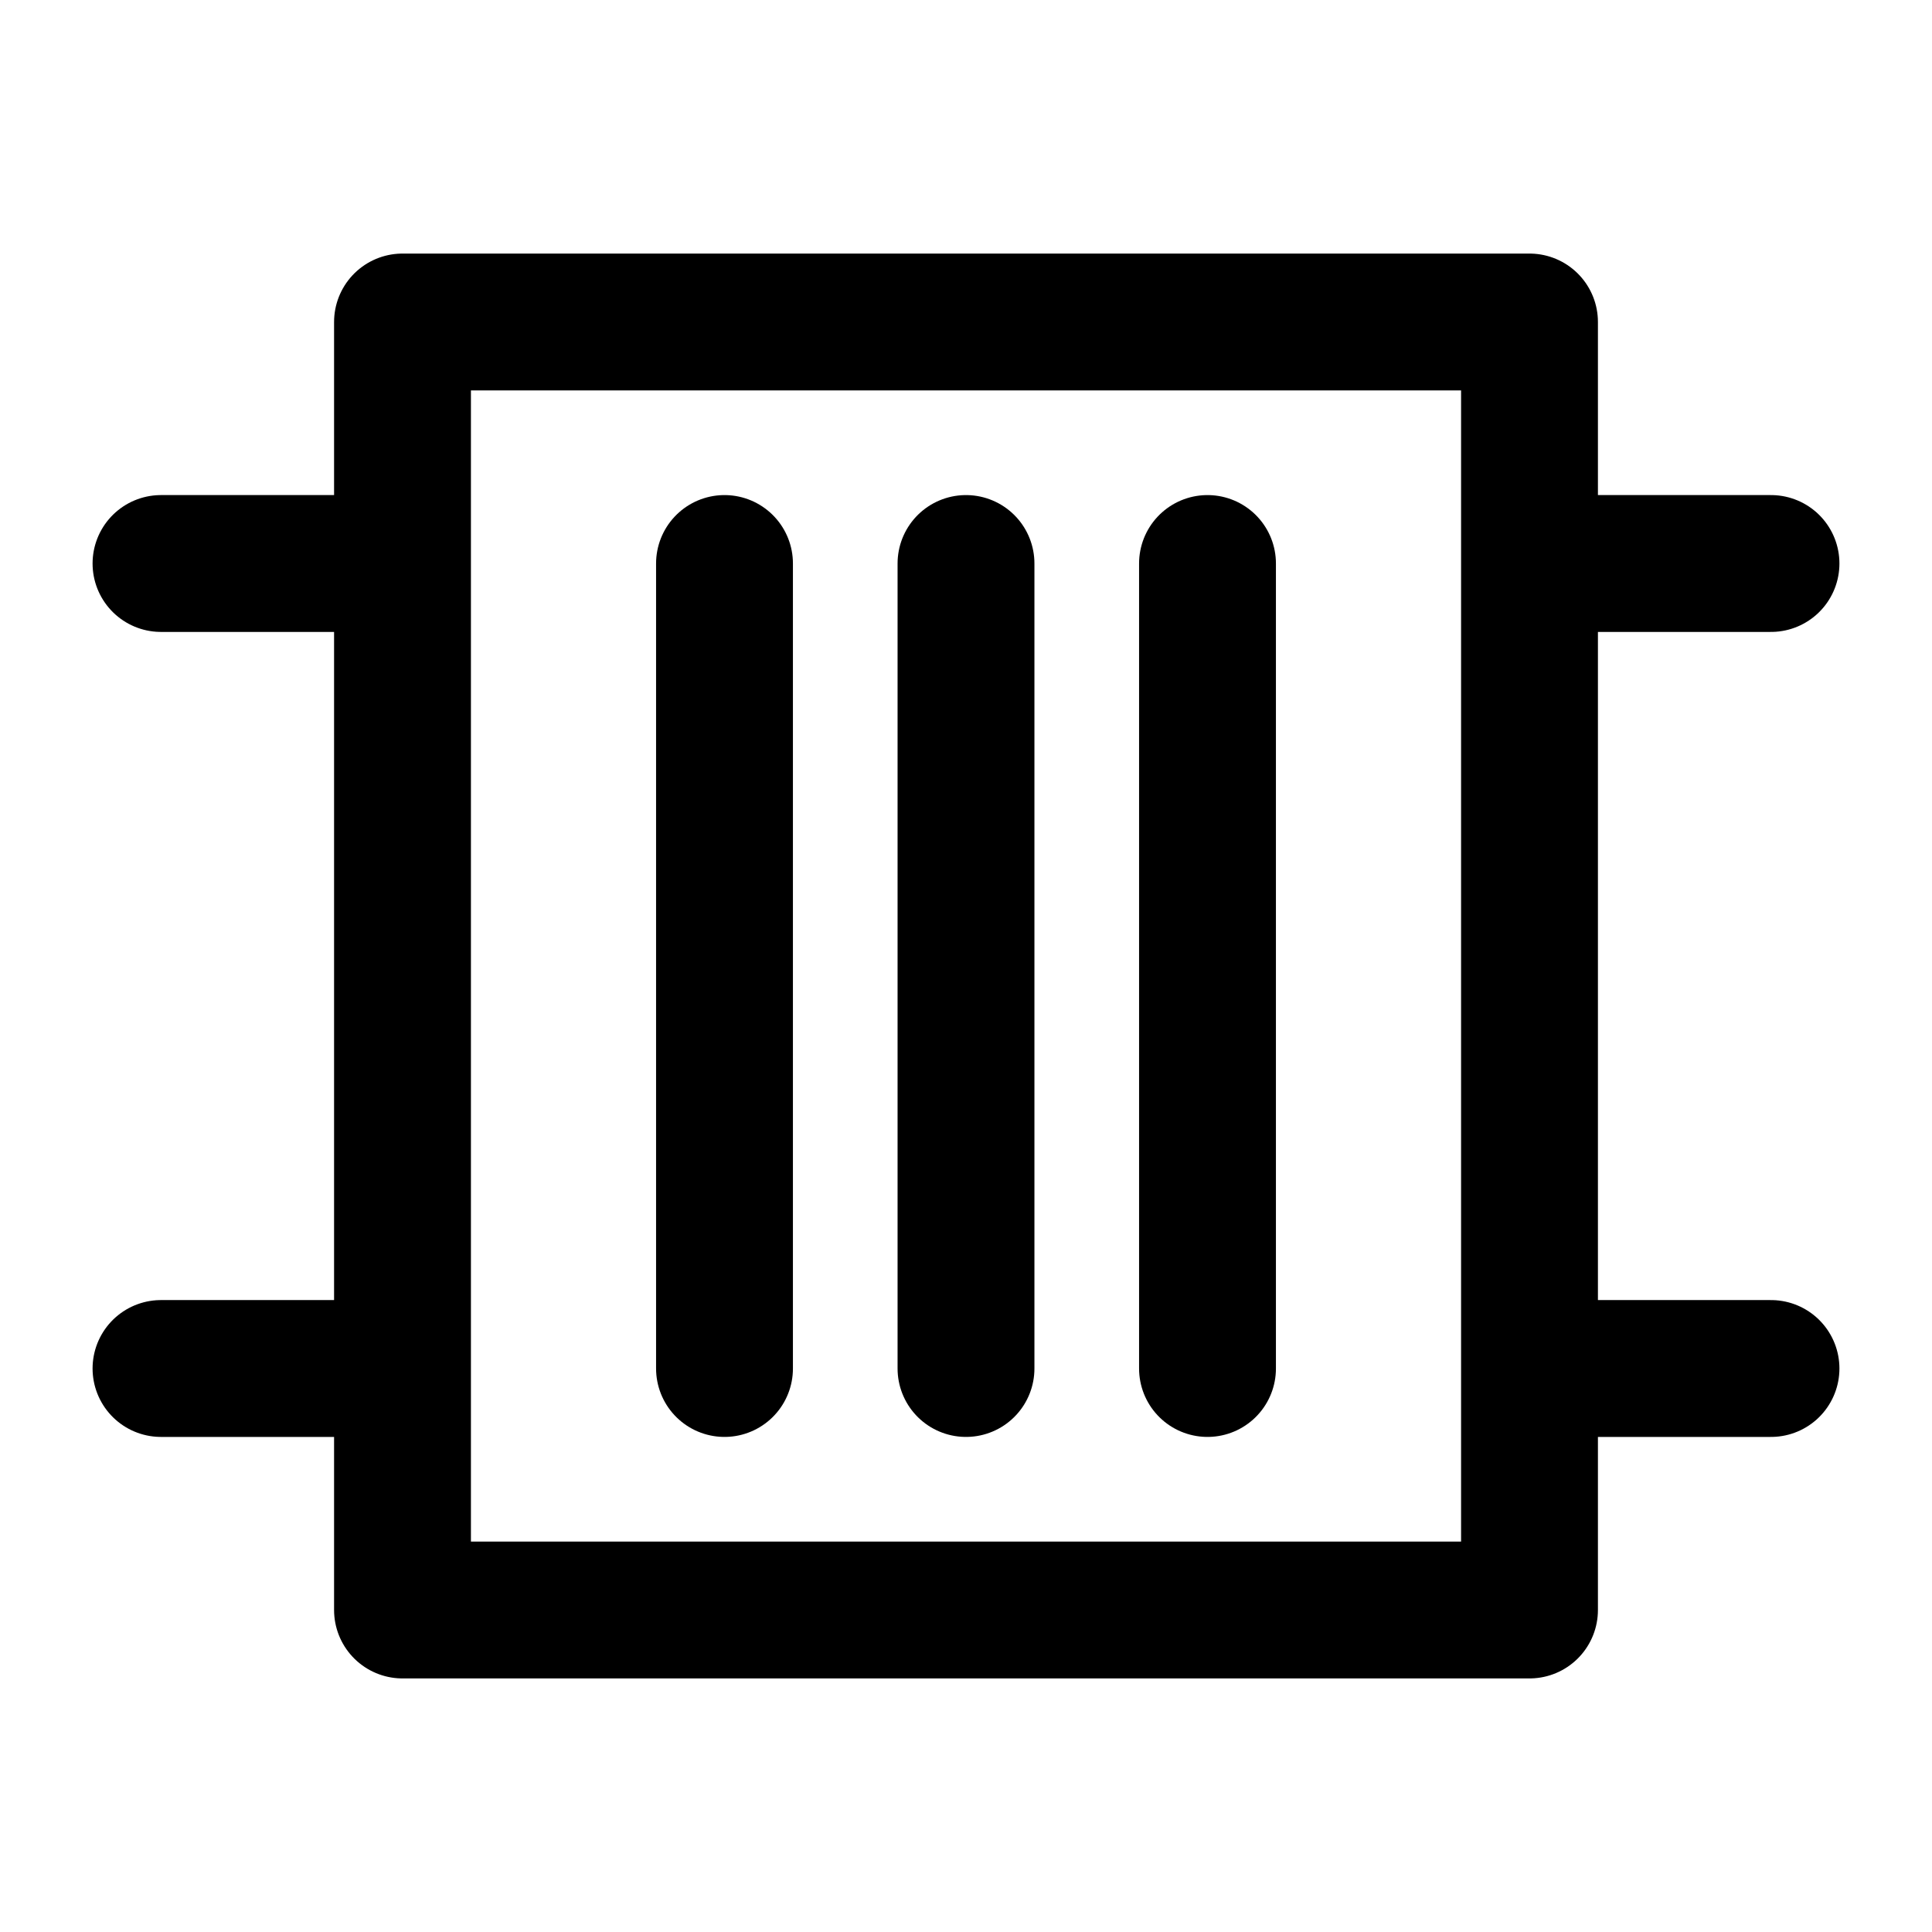
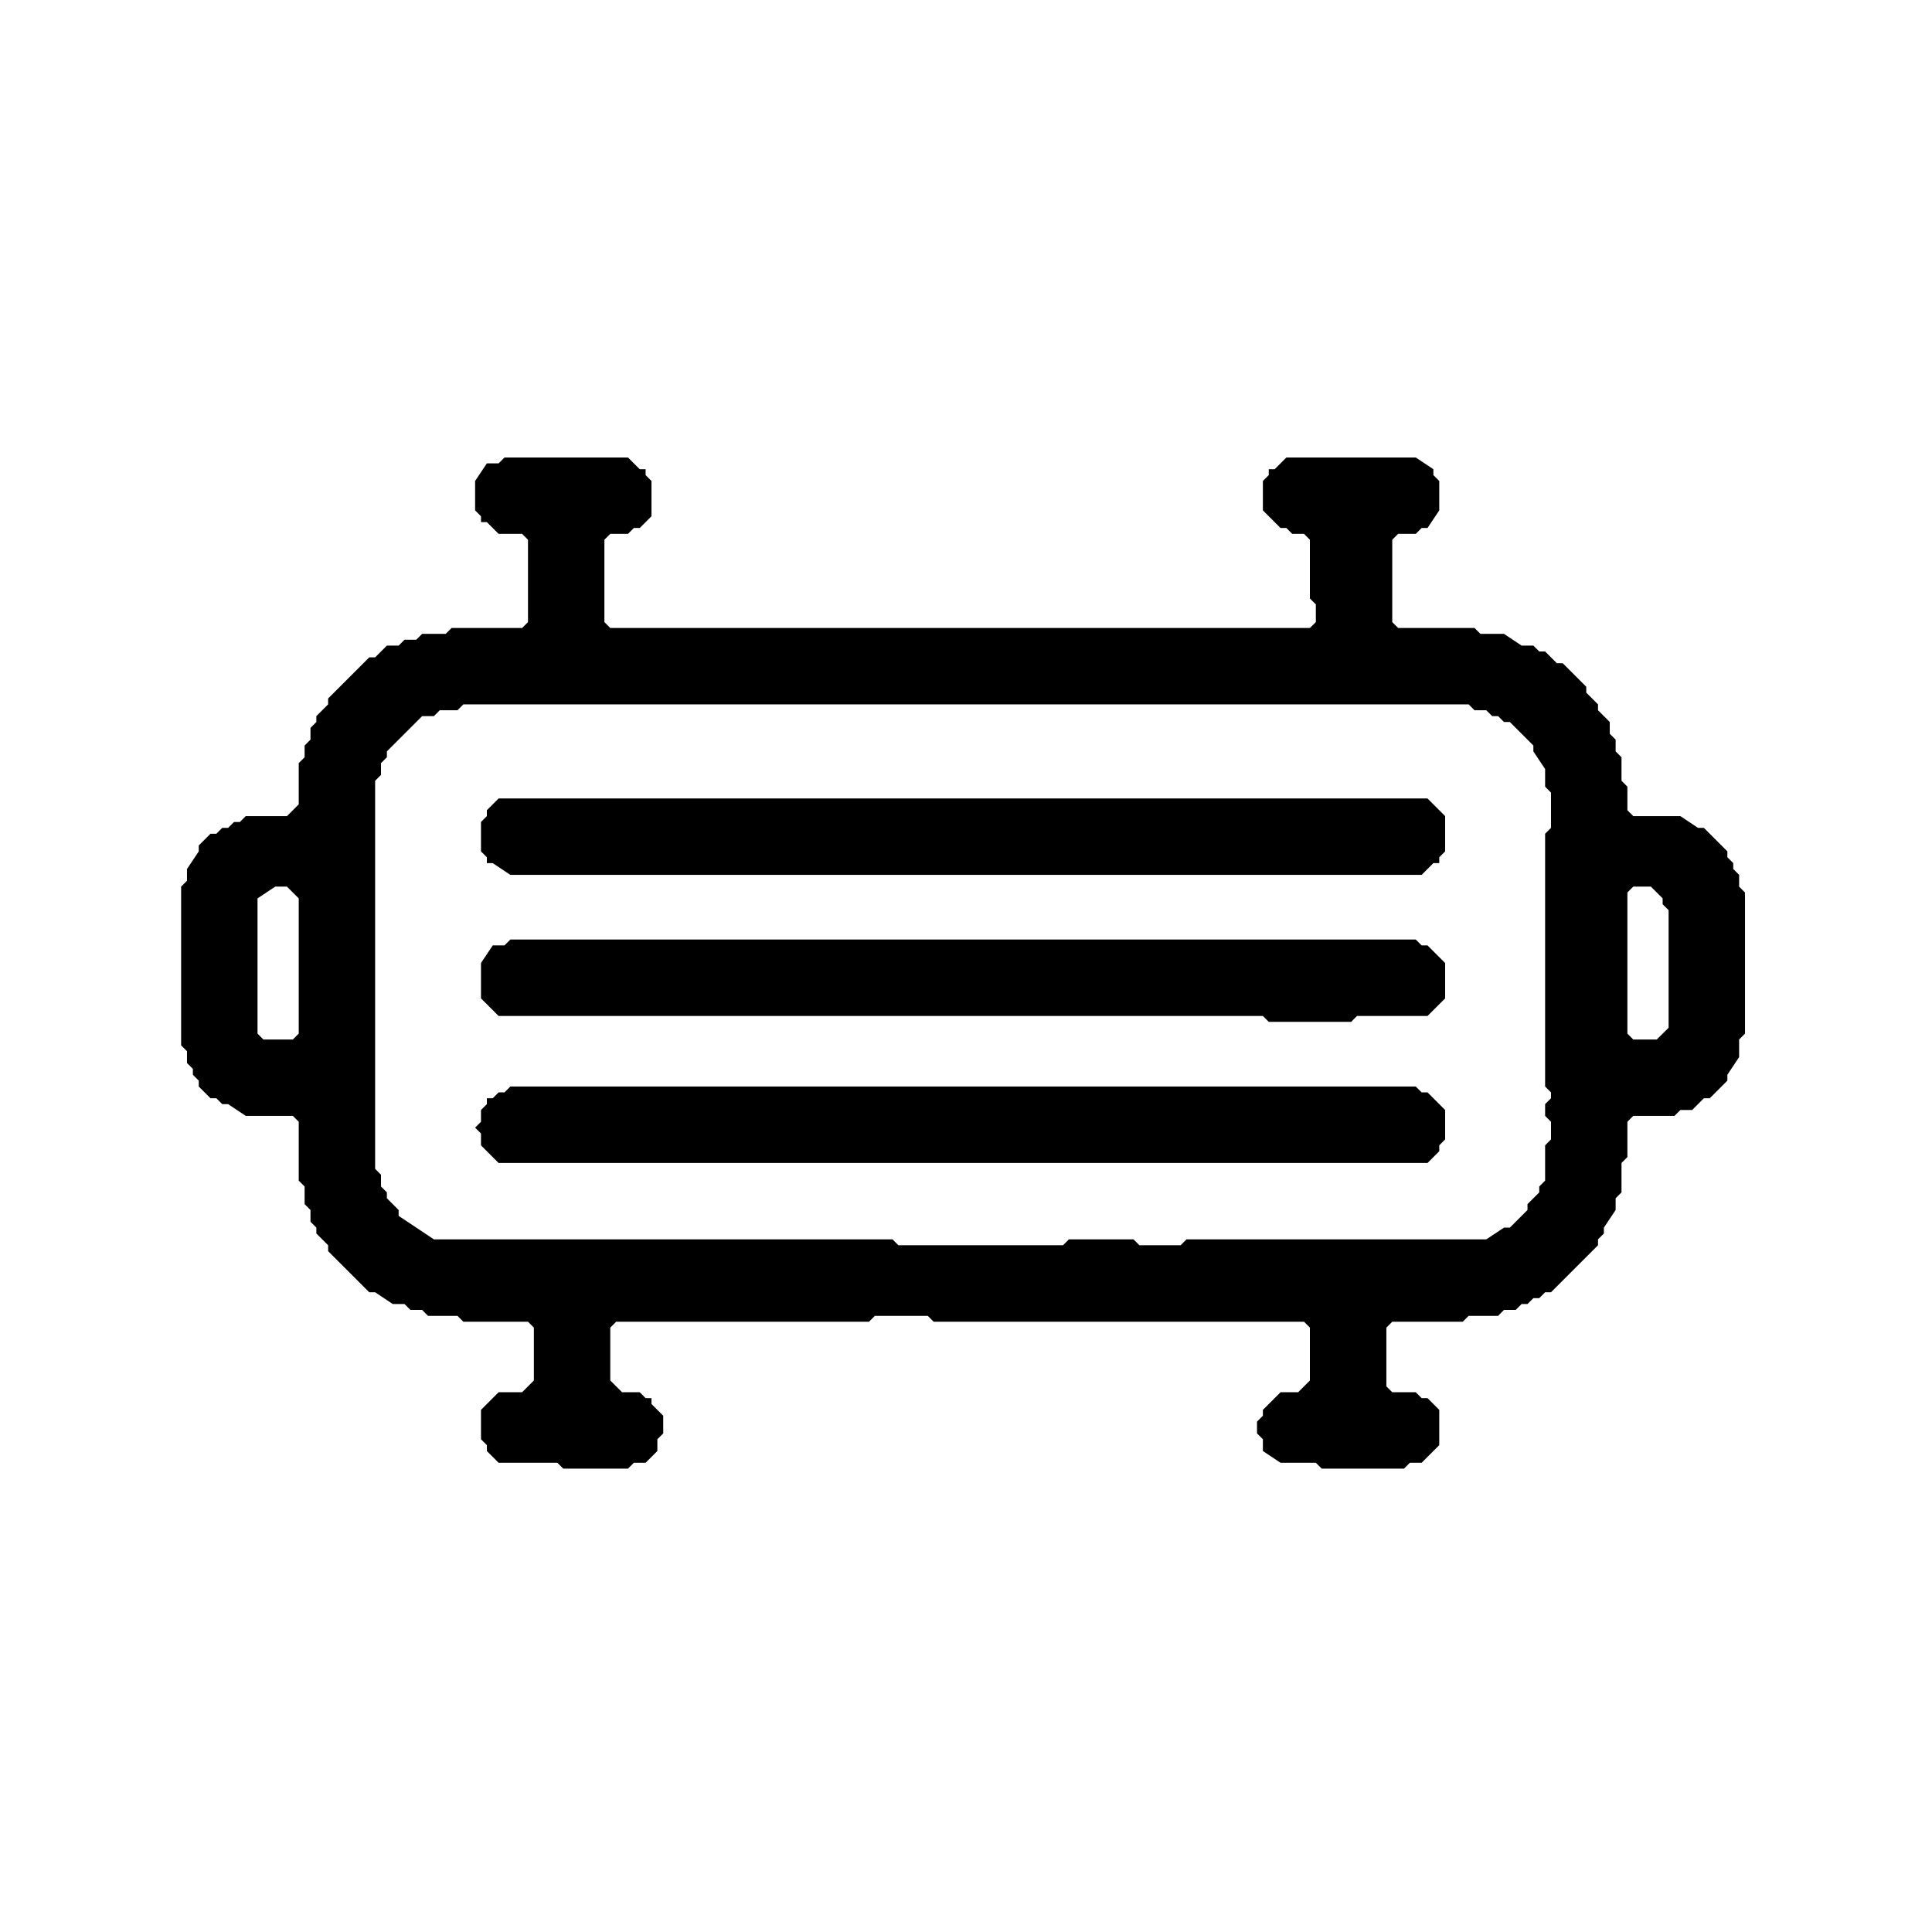
- <svg xmlns="http://www.w3.org/2000/svg" viewBox="0 0 24 24" fill="none" stroke="currentColor" stroke-width="1.7" stroke-linecap="round" stroke-linejoin="round">
-   <path d="M 5 4 L 19 4 L 19 20 L 5 20 Z M 2 7 L 5 7 M 19 7 L 22 7 M 2 17 L 5 17 M 19 17 L 22 17 M 9 7 L 9 17 M 12 7 L 12 17 M 15 7 L 15 17" />
+ <svg xmlns="http://www.w3.org/2000/svg" viewBox="0 0 24 24" fill="currentColor" fill-rule="evenodd" stroke="none">
+   <path d="M 2.250 11.014 L 2.250 12.986 L 2.323 13.059 L 2.323 13.205 L 2.396 13.278 L 2.396 13.351 L 2.469 13.424 L 2.469 13.497 L 2.615 13.643 L 2.688 13.643 L 2.761 13.716 L 2.834 13.716 L 3.053 13.862 L 3.638 13.862 L 3.711 13.935 L 3.711 14.666 L 3.784 14.739 L 3.784 14.958 L 3.857 15.031 L 3.857 15.177 L 3.930 15.250 L 3.930 15.323 L 4.076 15.469 L 4.076 15.542 L 4.587 16.053 L 4.660 16.053 L 4.879 16.199 L 5.025 16.199 L 5.098 16.272 L 5.244 16.272 L 5.317 16.346 L 5.683 16.346 L 5.756 16.419 L 6.559 16.419 L 6.632 16.492 L 6.632 17.149 L 6.486 17.295 L 6.194 17.295 L 5.975 17.514 L 5.975 17.879 L 6.048 17.952 L 6.048 18.025 L 6.194 18.171 L 6.924 18.171 L 6.997 18.244 L 7.801 18.244 L 7.874 18.171 L 8.020 18.171 L 8.166 18.025 L 8.166 17.879 L 8.239 17.806 L 8.239 17.587 L 8.093 17.441 L 8.093 17.368 L 8.020 17.368 L 7.947 17.295 L 7.728 17.295 L 7.581 17.149 L 7.581 16.492 L 7.654 16.419 L 10.795 16.419 L 10.868 16.346 L 11.525 16.346 L 11.598 16.419 L 16.199 16.419 L 16.272 16.492 L 16.272 17.149 L 16.126 17.295 L 15.907 17.295 L 15.688 17.514 L 15.688 17.587 L 15.615 17.660 L 15.615 17.806 L 15.688 17.879 L 15.688 18.025 L 15.907 18.171 L 16.346 18.171 L 16.419 18.244 L 17.441 18.244 L 17.514 18.171 L 17.660 18.171 L 17.879 17.952 L 17.879 17.514 L 17.733 17.368 L 17.660 17.368 L 17.587 17.295 L 17.295 17.295 L 17.222 17.222 L 17.222 16.492 L 17.295 16.419 L 18.171 16.419 L 18.244 16.346 L 18.610 16.346 L 18.683 16.272 L 18.829 16.272 L 18.902 16.199 L 18.975 16.199 L 19.048 16.126 L 19.121 16.126 L 19.194 16.053 L 19.267 16.053 L 19.851 15.469 L 19.851 15.396 L 19.924 15.323 L 19.924 15.250 L 20.070 15.031 L 20.070 14.885 L 20.143 14.812 L 20.143 14.447 L 20.216 14.374 L 20.216 13.935 L 20.289 13.862 L 20.801 13.862 L 20.874 13.789 L 21.020 13.789 L 21.166 13.643 L 21.239 13.643 L 21.458 13.424 L 21.458 13.351 L 21.604 13.132 L 21.604 12.913 L 21.677 12.840 L 21.677 11.087 L 21.604 11.014 L 21.604 10.868 L 21.531 10.795 L 21.531 10.722 L 21.458 10.649 L 21.458 10.576 L 21.166 10.284 L 21.093 10.284 L 20.874 10.138 L 20.289 10.138 L 20.216 10.065 L 20.216 9.772 L 20.143 9.699 L 20.143 9.407 L 20.070 9.334 L 20.070 9.188 L 19.997 9.115 L 19.997 8.969 L 19.851 8.823 L 19.851 8.750 L 19.705 8.604 L 19.705 8.531 L 19.413 8.239 L 19.340 8.239 L 19.194 8.093 L 19.121 8.093 L 19.048 8.020 L 18.902 8.020 L 18.683 7.874 L 18.390 7.874 L 18.317 7.801 L 17.368 7.801 L 17.295 7.728 L 17.295 6.705 L 17.368 6.632 L 17.587 6.632 L 17.660 6.559 L 17.733 6.559 L 17.879 6.340 L 17.879 5.975 L 17.806 5.902 L 17.806 5.829 L 17.587 5.683 L 15.980 5.683 L 15.834 5.829 L 15.761 5.829 L 15.761 5.902 L 15.688 5.975 L 15.688 6.340 L 15.907 6.559 L 15.980 6.559 L 16.053 6.632 L 16.199 6.632 L 16.272 6.705 L 16.272 7.435 L 16.346 7.508 L 16.346 7.728 L 16.272 7.801 L 7.581 7.801 L 7.508 7.728 L 7.508 6.705 L 7.581 6.632 L 7.801 6.632 L 7.874 6.559 L 7.947 6.559 L 8.093 6.413 L 8.093 5.975 L 8.020 5.902 L 8.020 5.829 L 7.947 5.829 L 7.801 5.683 L 6.267 5.683 L 6.194 5.756 L 6.048 5.756 L 5.902 5.975 L 5.902 6.340 L 5.975 6.413 L 5.975 6.486 L 6.048 6.486 L 6.194 6.632 L 6.486 6.632 L 6.559 6.705 L 6.559 7.728 L 6.486 7.801 L 5.610 7.801 L 5.537 7.874 L 5.244 7.874 L 5.171 7.947 L 5.025 7.947 L 4.952 8.020 L 4.806 8.020 L 4.660 8.166 L 4.587 8.166 L 4.076 8.677 L 4.076 8.750 L 3.930 8.896 L 3.930 8.969 L 3.857 9.042 L 3.857 9.188 L 3.784 9.261 L 3.784 9.407 L 3.711 9.480 L 3.711 9.992 L 3.565 10.138 L 3.053 10.138 L 2.980 10.211 L 2.907 10.211 L 2.834 10.284 L 2.761 10.284 L 2.688 10.357 L 2.615 10.357 L 2.469 10.503 L 2.469 10.576 L 2.323 10.795 L 2.323 10.941 Z M 20.289 11.014 L 20.508 11.014 L 20.654 11.160 L 20.654 11.233 L 20.728 11.306 L 20.728 12.767 L 20.581 12.913 L 20.289 12.913 L 20.216 12.840 L 20.216 11.087 Z M 3.419 11.014 L 3.565 11.014 L 3.711 11.160 L 3.711 12.840 L 3.638 12.913 L 3.272 12.913 L 3.199 12.840 L 3.199 11.160 Z M 4.733 9.480 L 4.806 9.407 L 4.806 9.334 L 5.244 8.896 L 5.390 8.896 L 5.463 8.823 L 5.683 8.823 L 5.756 8.750 L 18.244 8.750 L 18.317 8.823 L 18.463 8.823 L 18.537 8.896 L 18.610 8.896 L 18.683 8.969 L 18.756 8.969 L 19.048 9.261 L 19.048 9.334 L 19.194 9.553 L 19.194 9.772 L 19.267 9.846 L 19.267 10.284 L 19.194 10.357 L 19.194 13.497 L 19.267 13.570 L 19.267 13.643 L 19.194 13.716 L 19.194 13.862 L 19.267 13.935 L 19.267 14.154 L 19.194 14.228 L 19.194 14.666 L 19.121 14.739 L 19.121 14.812 L 18.975 14.958 L 18.975 15.031 L 18.756 15.250 L 18.683 15.250 L 18.463 15.396 L 14.739 15.396 L 14.666 15.469 L 14.154 15.469 L 14.081 15.396 L 13.278 15.396 L 13.205 15.469 L 11.160 15.469 L 11.087 15.396 L 5.390 15.396 L 4.952 15.104 L 4.952 15.031 L 4.806 14.885 L 4.806 14.812 L 4.733 14.739 L 4.733 14.593 L 4.660 14.520 L 4.660 9.699 L 4.733 9.626 Z M 5.902 14.008 L 5.975 14.081 L 5.975 14.228 L 6.194 14.447 L 17.733 14.447 L 17.879 14.301 L 17.879 14.228 L 17.952 14.154 L 17.952 13.789 L 17.733 13.570 L 17.660 13.570 L 17.587 13.497 L 6.340 13.497 L 6.267 13.570 L 6.194 13.570 L 6.121 13.643 L 6.048 13.643 L 6.048 13.716 L 5.975 13.789 L 5.975 13.935 Z M 5.975 11.963 L 5.975 12.402 L 6.194 12.621 L 15.688 12.621 L 15.761 12.694 L 16.784 12.694 L 16.857 12.621 L 17.733 12.621 L 17.952 12.402 L 17.952 11.963 L 17.733 11.744 L 17.660 11.744 L 17.587 11.671 L 6.340 11.671 L 6.267 11.744 L 6.121 11.744 Z M 5.975 10.211 L 5.975 10.576 L 6.048 10.649 L 6.048 10.722 L 6.121 10.722 L 6.340 10.868 L 17.660 10.868 L 17.806 10.722 L 17.879 10.722 L 17.879 10.649 L 17.952 10.576 L 17.952 10.138 L 17.733 9.919 L 6.194 9.919 L 6.048 10.065 L 6.048 10.138 Z" />
</svg>
